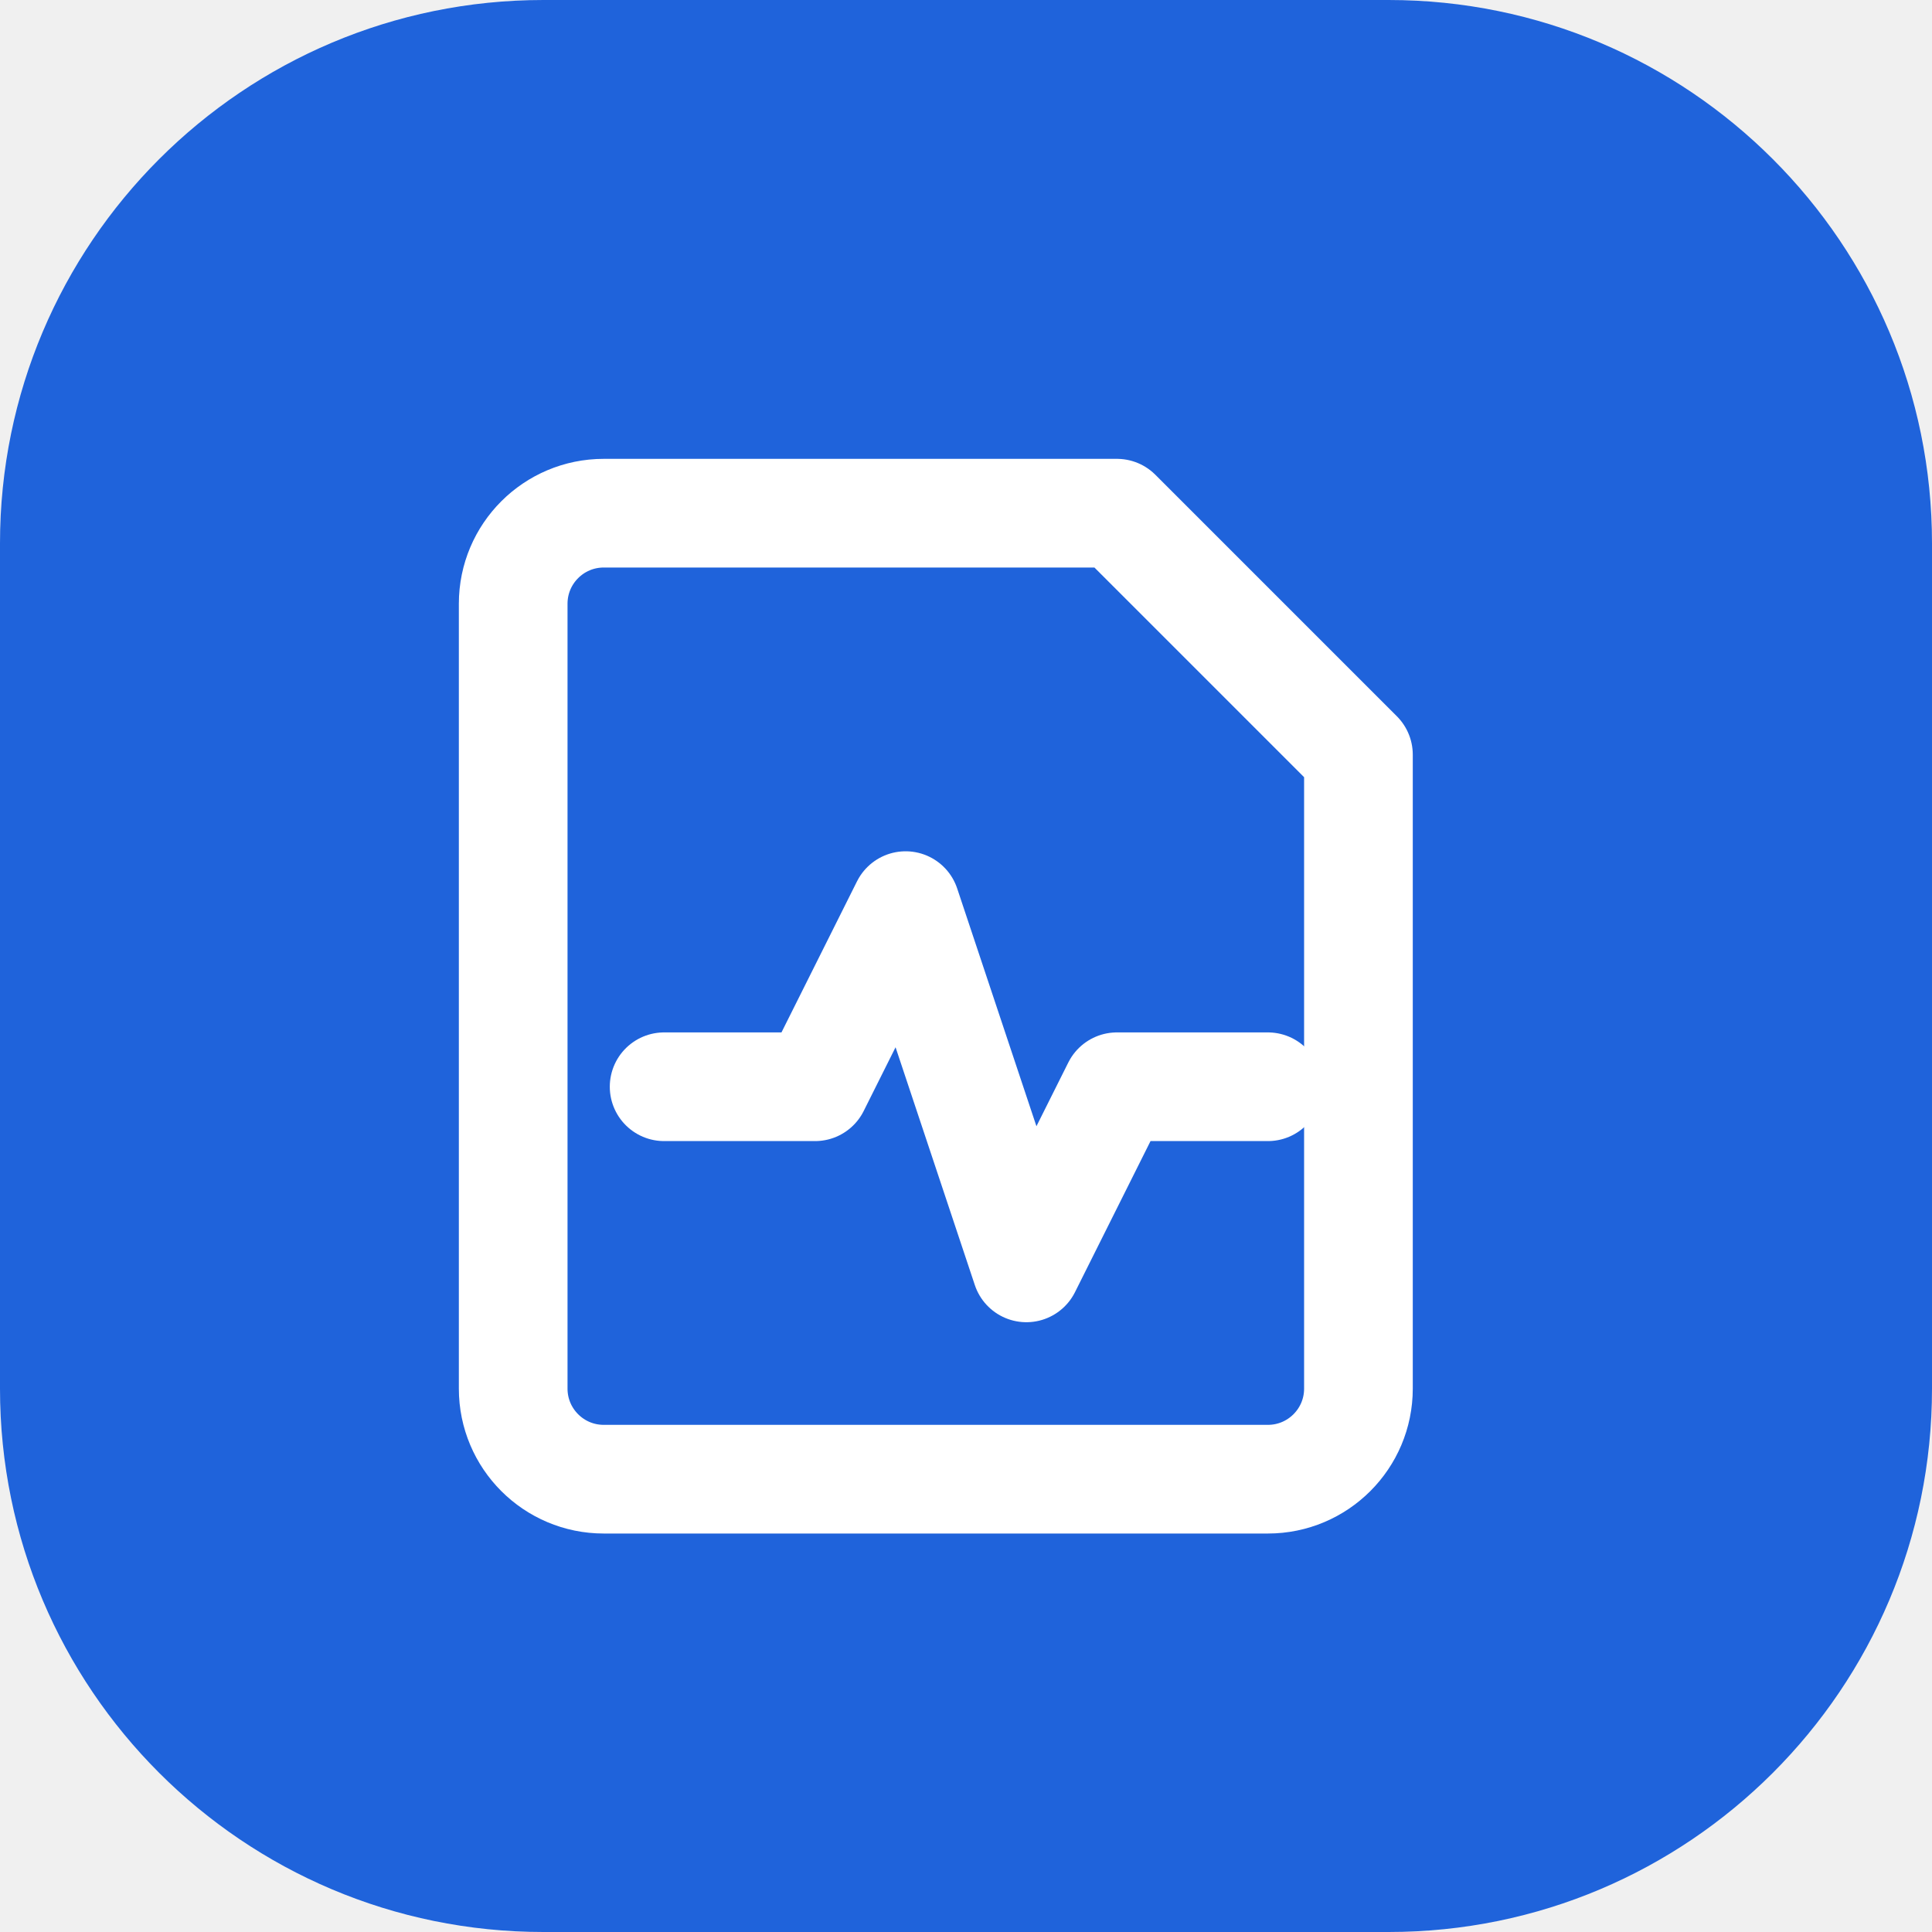
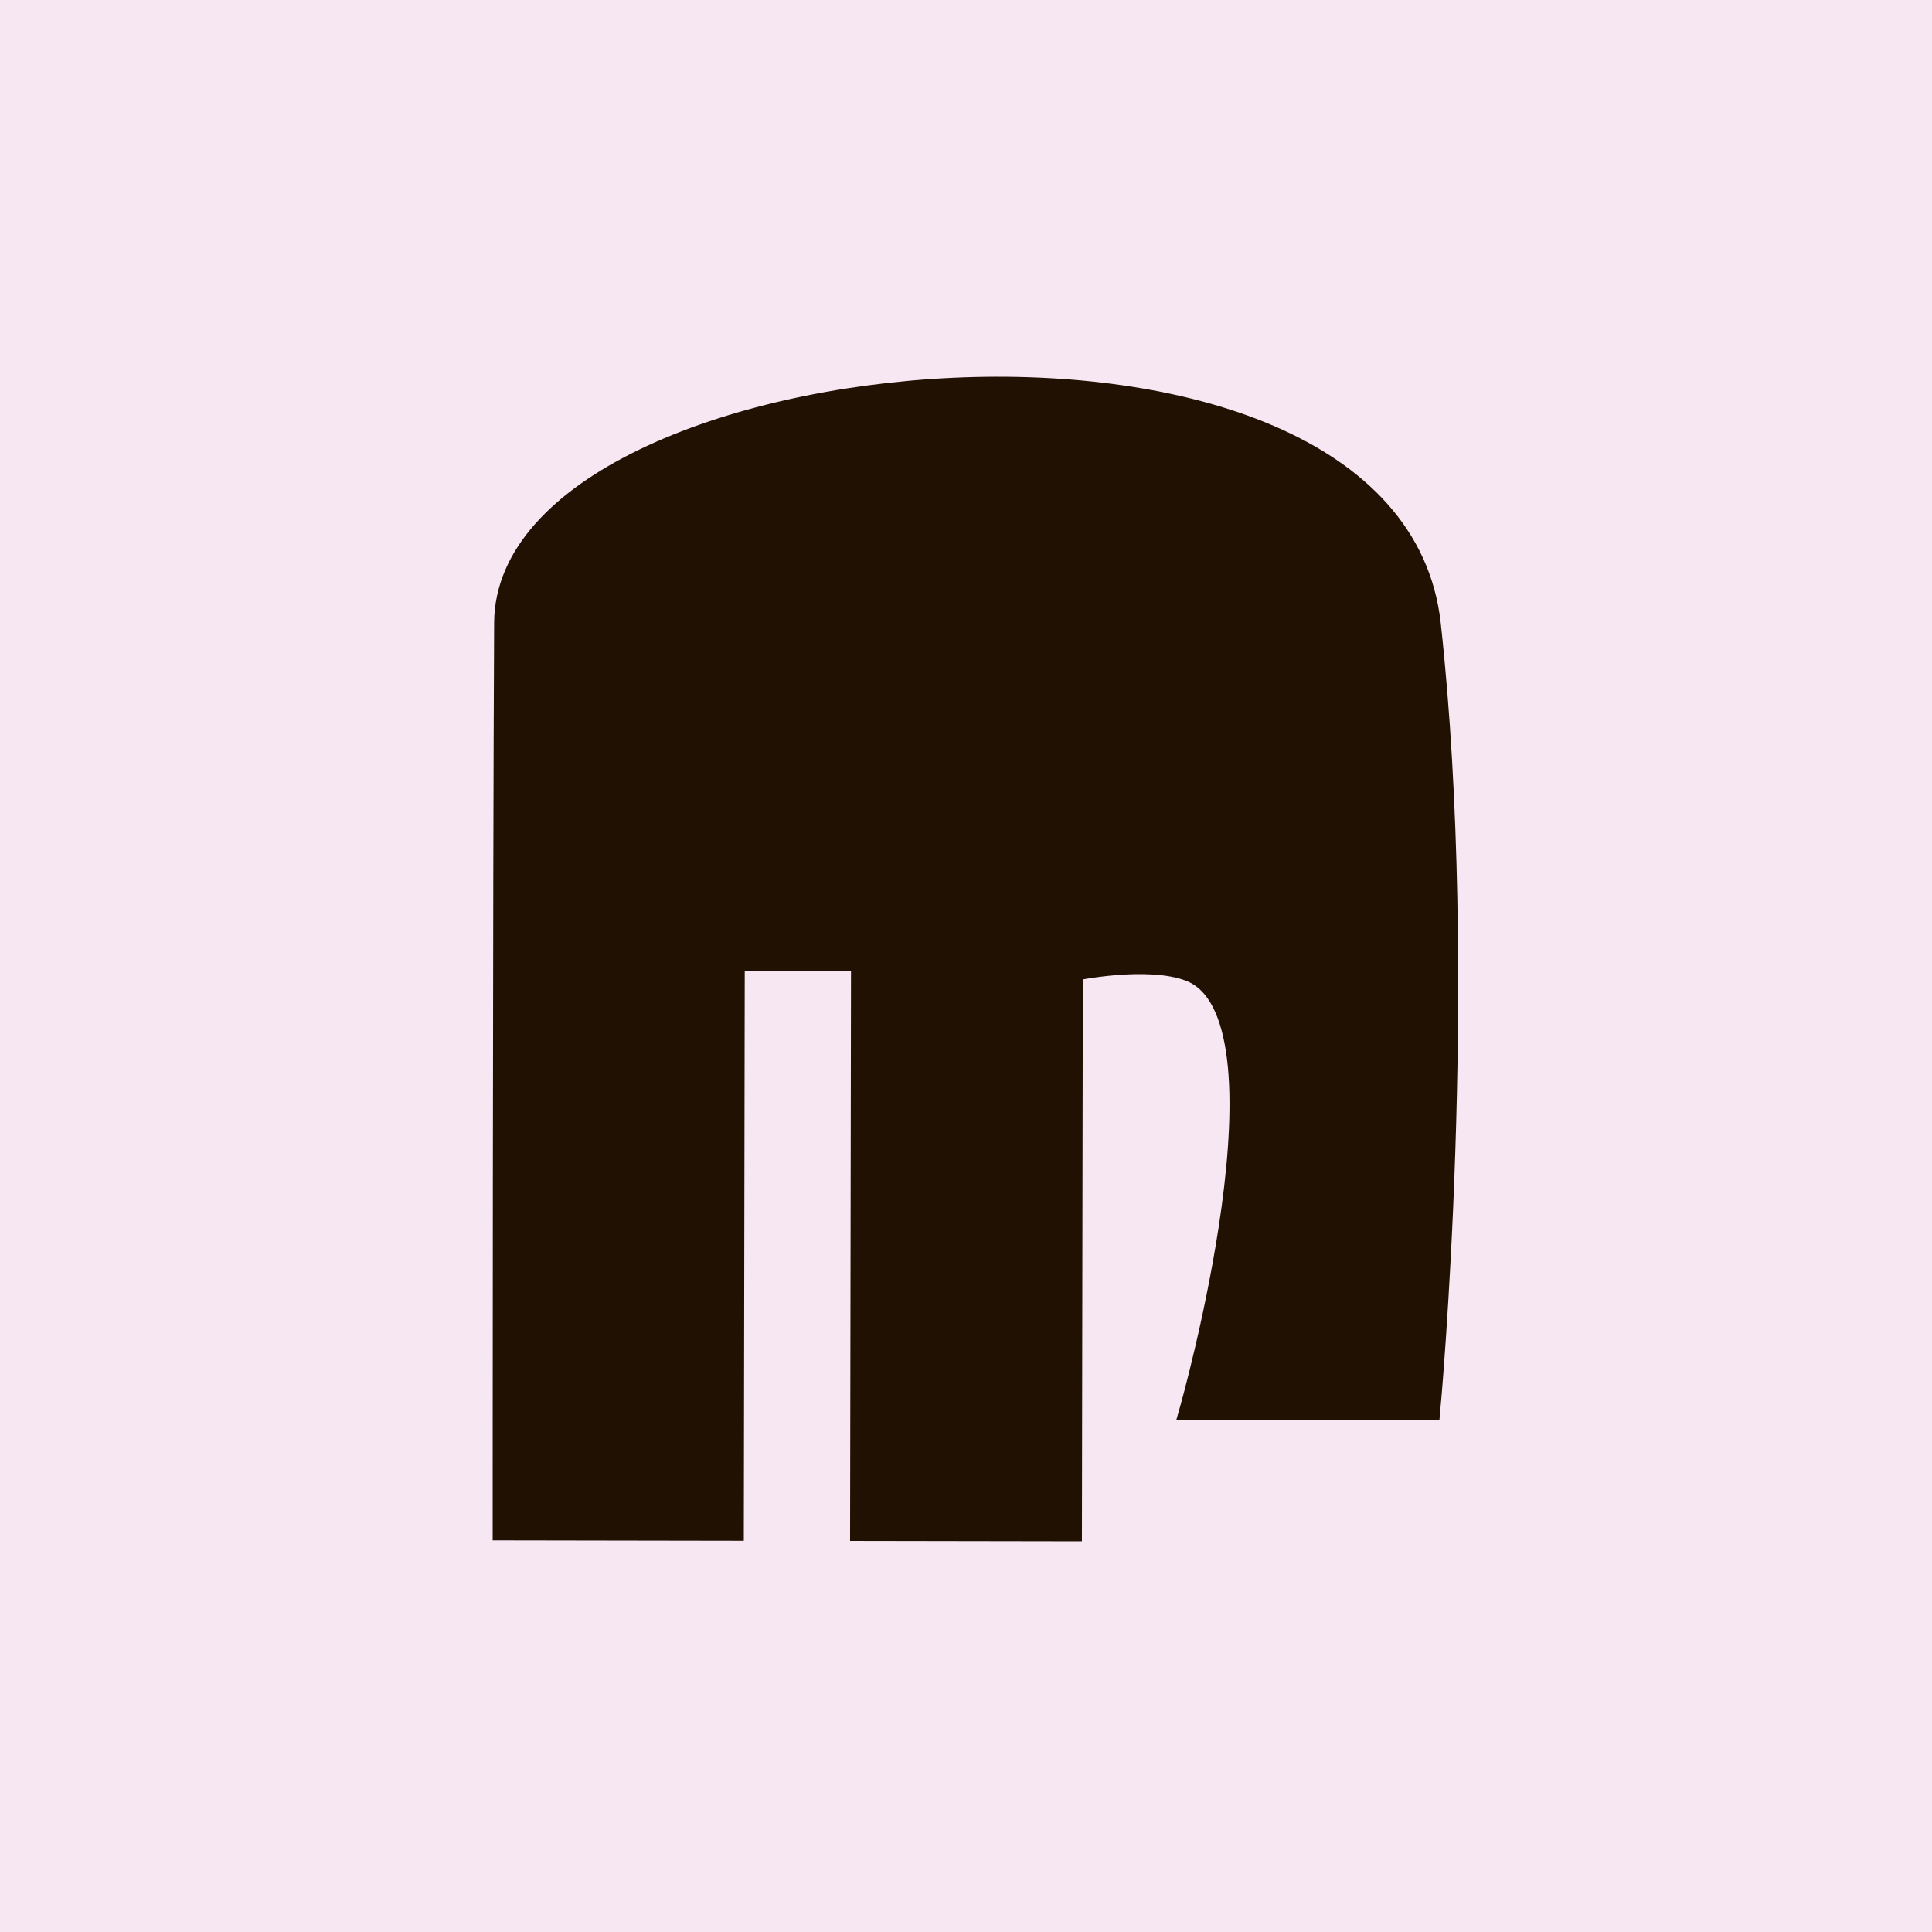
- <svg xmlns="http://www.w3.org/2000/svg" viewBox="0 0 32 32">
-   <rect width="32" height="32" rx="9" fill="#1f63db" />
-   <path d="M10 8.5h8.5l4 4V23a1.5 1.5 0 0 1-1.5 1.5H10A1.5 1.5 0 0 1 8.5 23V10A1.5 1.5 0 0 1 10 8.5Z" fill="none" stroke="#fff" stroke-width="1.8" stroke-linejoin="round" />
-   <path d="M11 18h2.5l1.5-3 2 6 1.5-3h2.5" fill="none" stroke="#fff" stroke-width="1.8" stroke-linecap="round" stroke-linejoin="round" />
+ <svg xmlns="http://www.w3.org/2000/svg" viewBox="0 0 100 100">
+   <rect width="100" height="100" fill="#F6E7F3" />
+   <path d="M74.047 73.02C74.047 73.02 76.114 50.848 74.076 32.309C72.038 13.77 26.152 18.193 26.076 32.232C26 46.27 26 79.231 26 79.231L38 79.251L38.048 49.751L44.548 49.761L44.5 79.261L55.5 79.279L55.547 50.279C55.547 50.279 59.355 49.462 61.547 50.289C67.379 52.489 61.547 73 61.547 73L74.047 73.02Z" fill="#211103" stroke="#211103" />
</svg>
